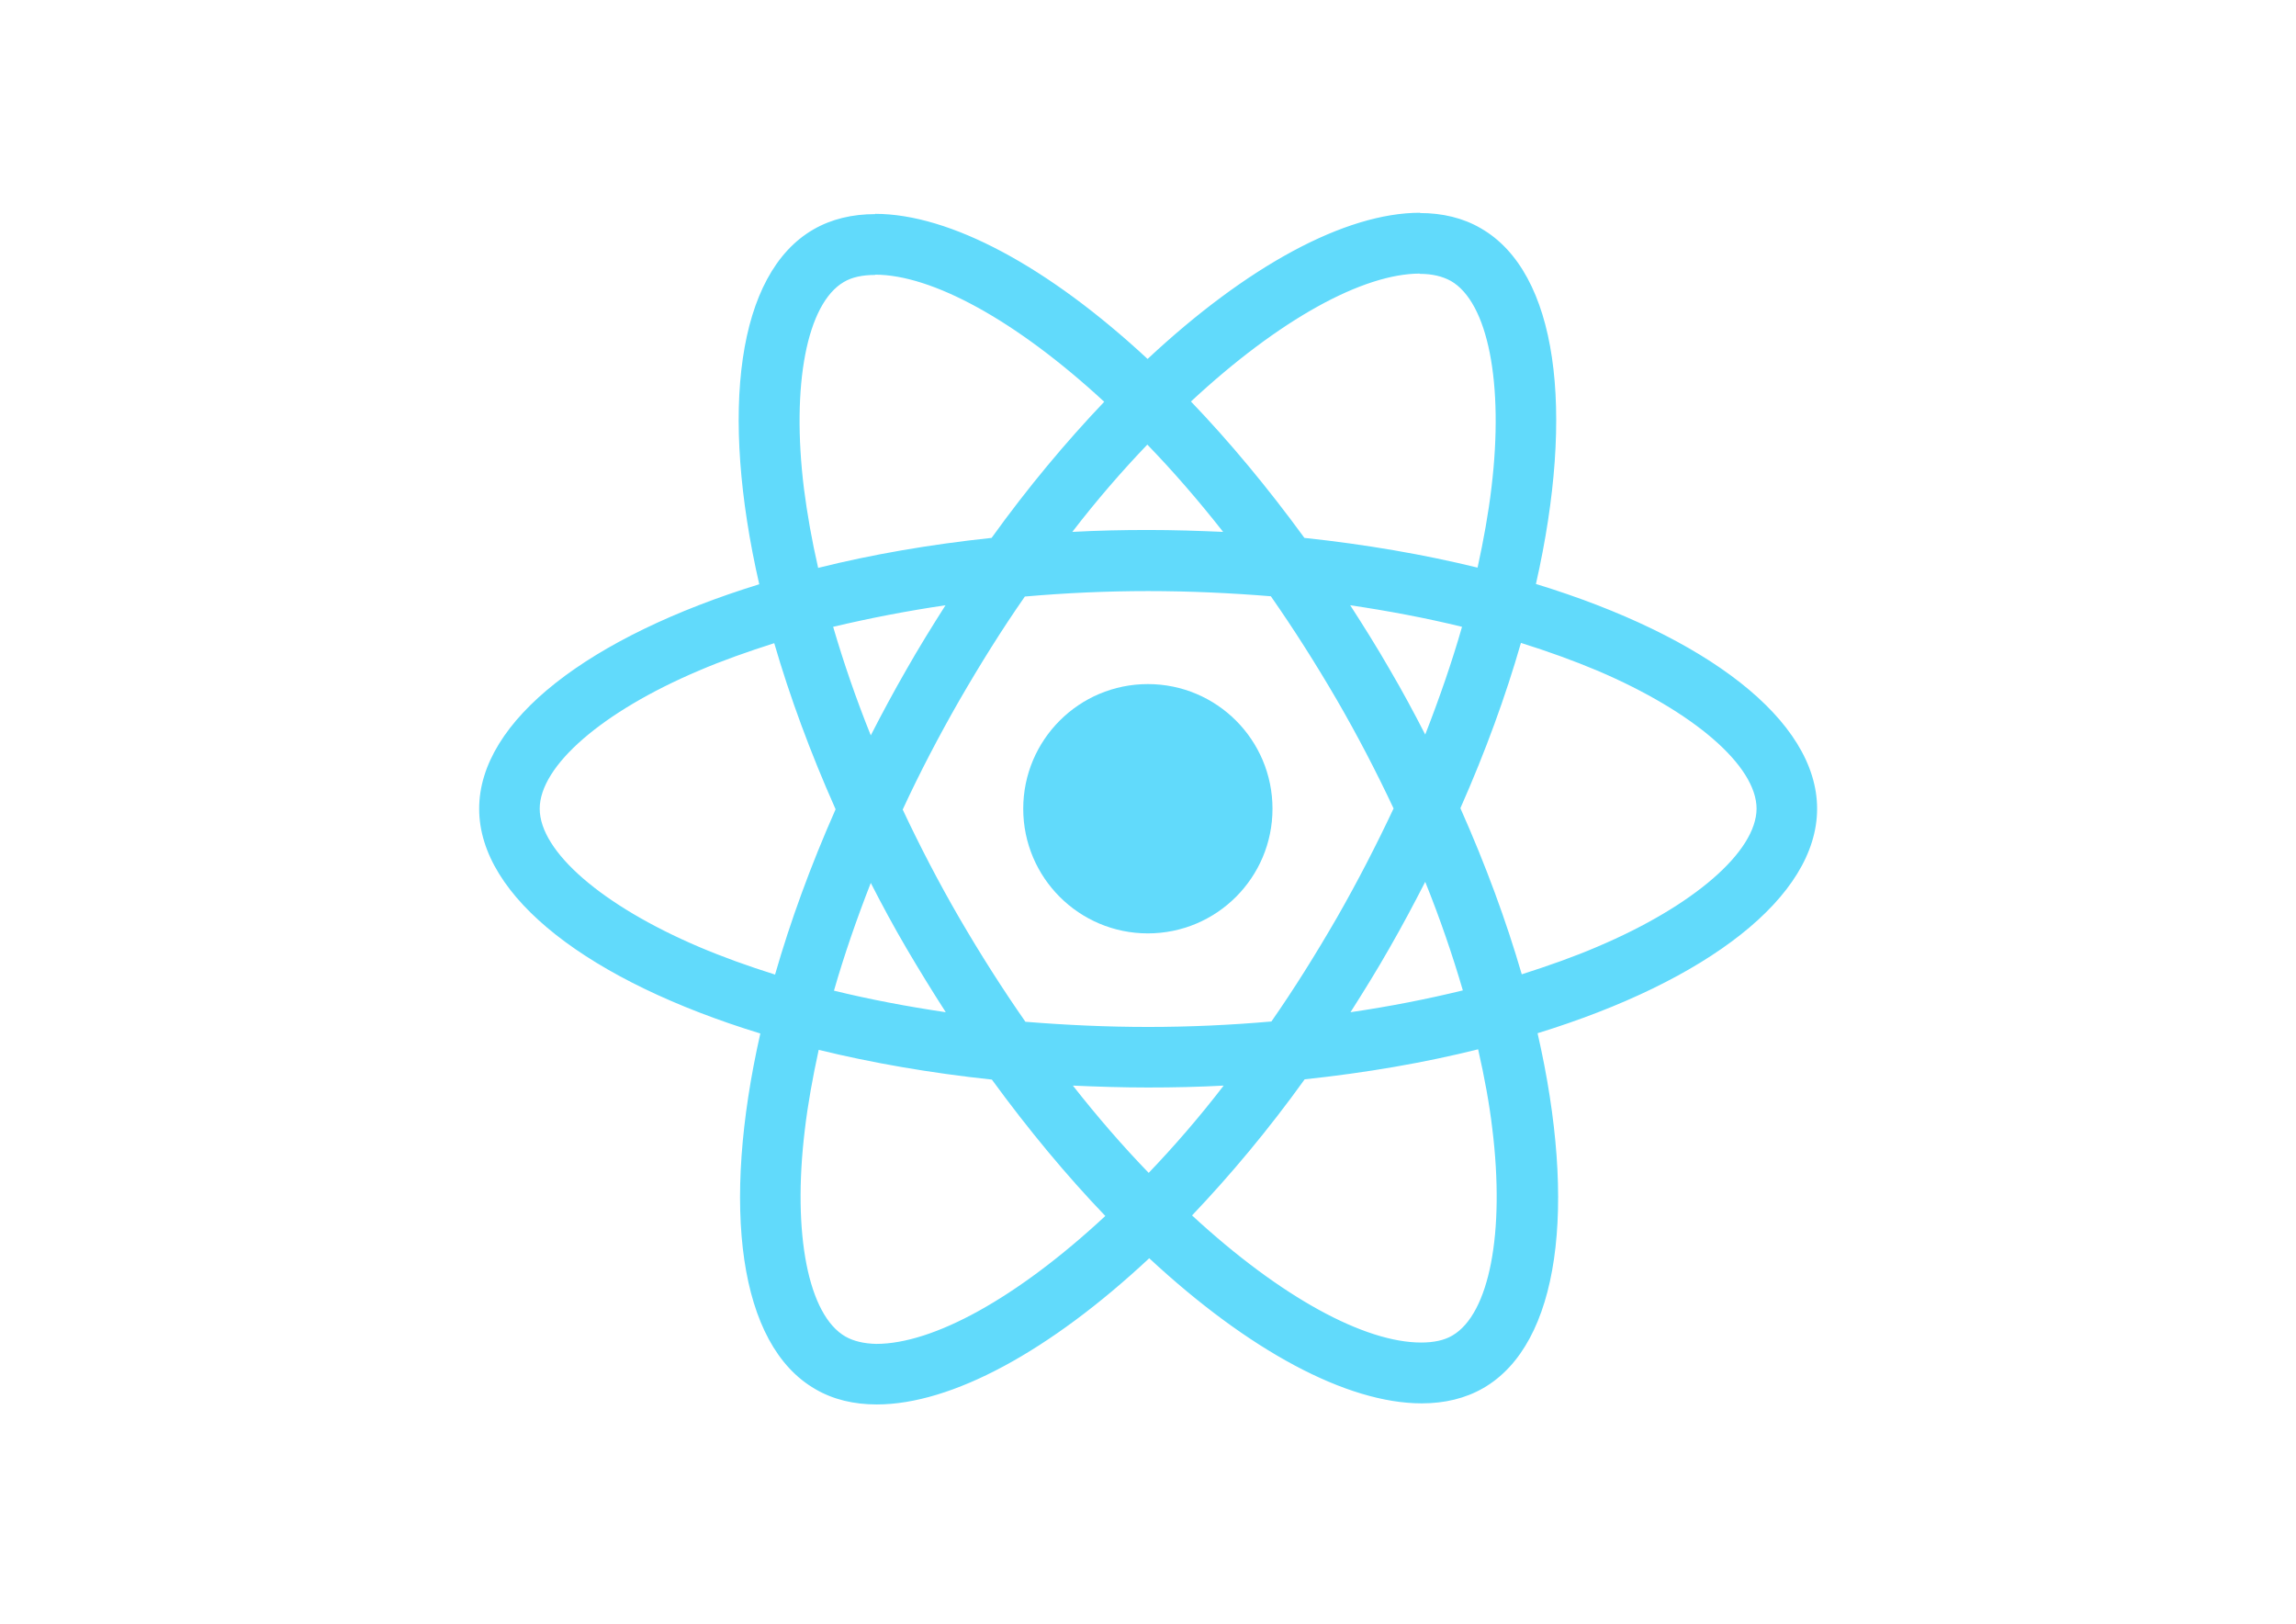
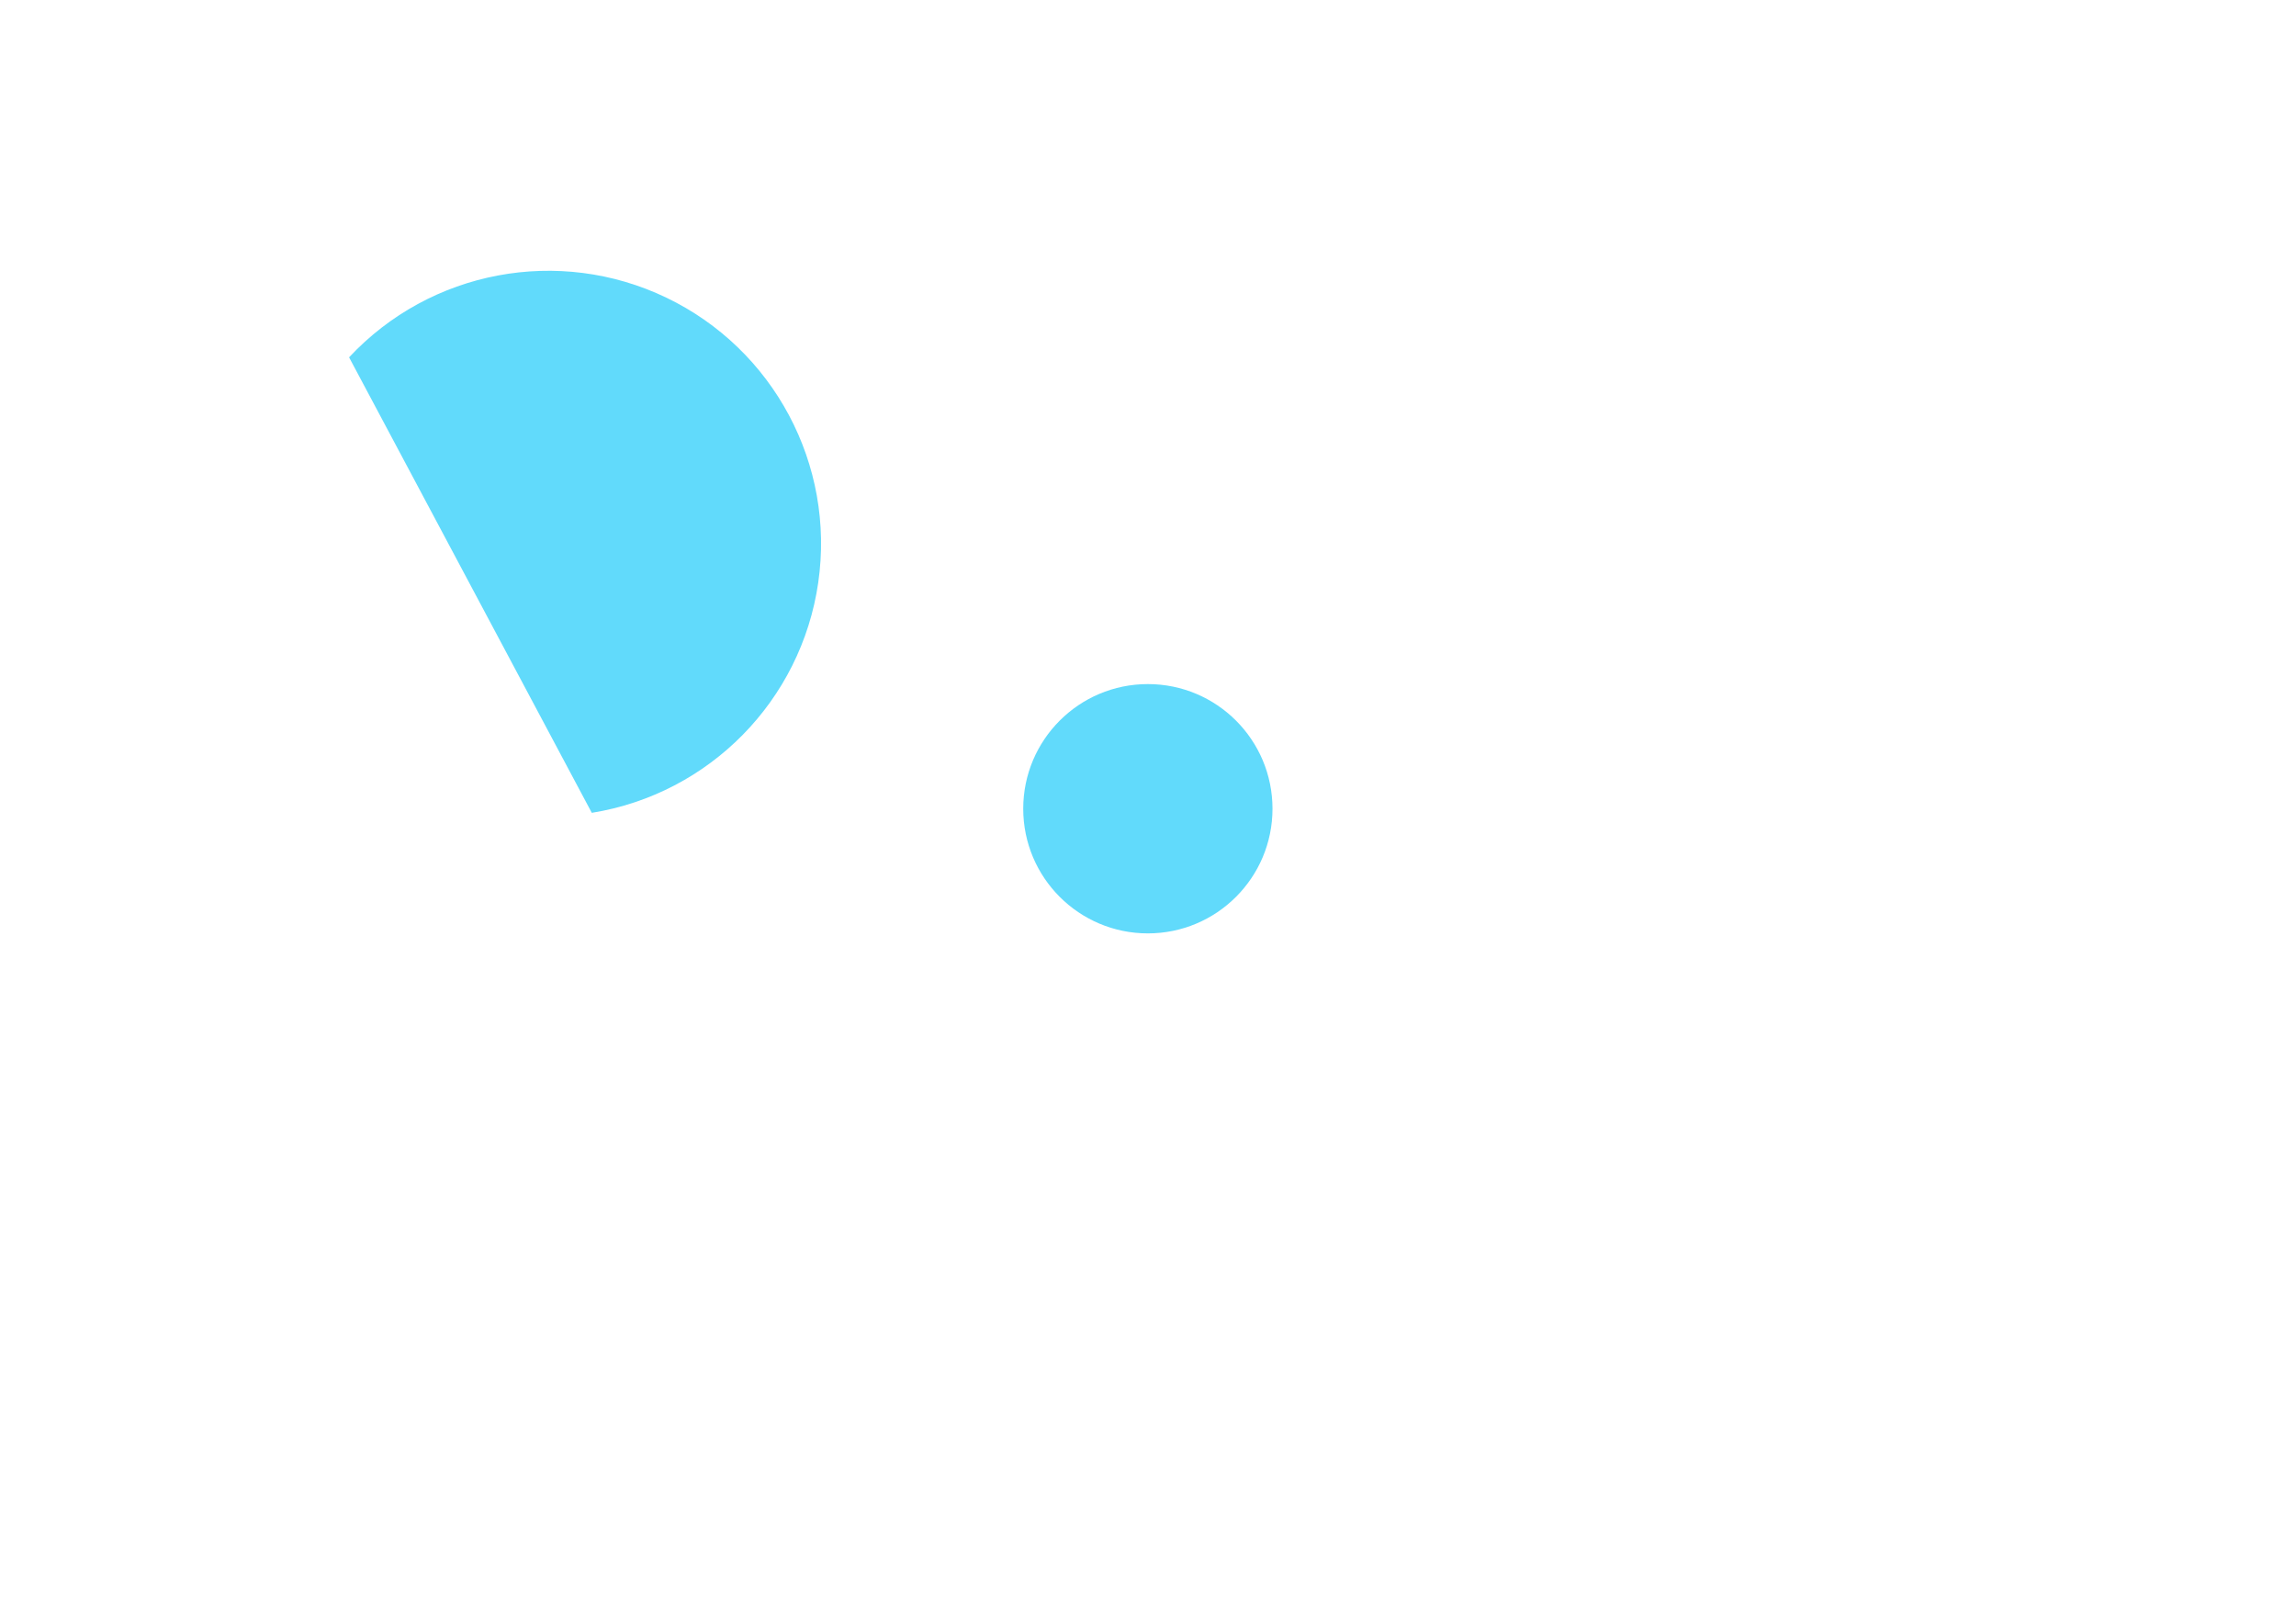
<svg xmlns="http://www.w3.org/2000/svg" viewBox="0 0 841.9 595.3">
  <g fill="#61DAFB">
-     <path d="M666.3 296.5c0-32.5-40.7-63.3-103.1-82.4 14.4-63.6 8-114.2-20.2-130.4-6.5-3.8-14.1-5.6-22.4-5.6v22.3c4.6 0 8.3.9 11.4 2.6 13.6 7.8 19.5 37.5 14.9 75.7-1.1 9.4-2.9 19.3-5.1 29.4-19.6-4.8-41-8.5-63.5-10.9-13.5-18.5-27.5-35.3-41.6-50 32.6-30.3 63.2-46.9 84-46.9V78c-27.5 0-63.5 19.6-99.9 53.6-36.4-33.8-72.4-53.2-99.9-53.2v22.3c20.7 0 51.4 16.5 84 46.6-14 14.7-28 31.4-41.3 49.9-22.6 2.4-44 6.1-63.6 11-2.3-10-4-19.7-5.2-29-4.7-38.2 1.1-67.9 14.6-75.8 3-1.8 6.9-2.6 11.5-2.6V78.5c-8.4 0-16 1.8-22.6 5.6-28.1 16.2-34.4 66.7-19.9 130.1-62.2 19.2-102.7 49.9-102.7 82.3 0 32.5 40.7 63.3 103.1 82.4-14.4 63.6-8 114.2 20.2 130.4 6.5 3.8 14.1 5.6 22.5 5.6 27.5 0 63.5-19.6 99.9-53.6 36.4 33.8 72.4 53.2 99.9 53.2 8.4 0 16-1.8 22.6-5.6 28.1-16.2 34.4-66.7 19.9-130.1 62-19.1 102.5-49.9 102.5-82.3zm-130.2-66.7c-3.7 12.9-8.3 26.2-13.5 39.5-4.1-8-8.4-16-13.1-24-4.6-8-9.5-15.8-14.4-23.4 14.2 2.1 27.9 4.7 41 7.9zm-45.8 106.5c-7.8 13.5-15.8 26.3-24.1 38.2-14.9 1.3-30 2-45.2 2-15.1 0-30.2-.7-45-1.9-8.3-11.9-16.4-24.6-24.2-38-7.6-13.1-14.5-26.4-20.8-39.8 6.2-13.4 13.2-26.8 20.7-39.9 7.8-13.5 15.8-26.3 24.1-38.2 14.9-1.3 30-2 45.2-2 15.1 0 30.2.7 45 1.9 8.3 11.9 16.4 24.6 24.2 38 7.6 13.1 14.5 26.4 20.8 39.8-6.3 13.4-13.2 26.8-20.7 39.9zm32.3-13c5.4 13.4 10 26.8 13.8 39.8-13.1 3.2-26.9 5.9-41.2 8 4.9-7.7 9.8-15.6 14.4-23.7 4.6-8 8.9-16.1 13-24.1zM421.2 430c-9.3-9.6-18.6-20.3-27.8-32 9 .4 18.2.7 27.5.7 9.4 0 18.7-.2 27.8-.7-9 11.7-18.3 22.4-27.5 32zm-74.4-58.9c-14.2-2.1-27.9-4.7-41-7.9 3.7-12.9 8.3-26.2 13.5-39.5 4.1 8 8.4 16 13.1 24 4.7 8 9.5 15.8 14.4 23.4zM420.7 163c9.3 9.6 18.6 20.3 27.8 32-9-.4-18.2-.7-27.5-.7-9.4 0-18.7.2-27.8.7 9-11.7 18.3-22.4 27.5-32zm-74 58.9c-4.9 7.7-9.8 15.6-14.4 23.7-4.6 8-8.9 16-13 24-5.4-13.4-10-26.8-13.8-39.8 13.1-3.1 26.9-5.8 41.2-7.9zm-90.5 125.2c-35.4-15.1-58.3-34.9-58.3-50.6 0-15.7 22.9-35.6 58.3-50.6 8.6-3.7 18-7 27.7-10.1 5.7 19.6 13.2 40 22.5 60.9-9.2 20.8-16.6 41.1-22.2 60.6-9.9-3.1-19.3-6.5-28-10.2zM310 490c-13.6-7.8-19.5-37.5-14.9-75.7 1.1-9.4 2.9-19.3 5.1-29.4 19.6 4.8 41 8.5 63.5 10.9 13.5 18.5 27.5 35.3 41.6 50-32.6 30.3-63.2 46.9-84 46.9-4.5-.1-8.3-1-11.3-2.7zm237.2-76.2c4.7 38.2-1.1 67.9-14.6 75.8-3 1.8-6.9 2.6-11.5 2.6-20.7 0-51.4-16.5-84-46.6 14-14.7 28-31.4 41.3-49.9 22.6-2.4 44-6.1 63.6-11 2.3 10.1 4.1 19.8 5.2 29.1zm38.5-66.7c-8.6 3.7-18 7-27.7 10.1-5.7-19.6-13.2-40-22.5-60.9 9.2-20.8 16.6-41.1 22.2-60.6 9.9 3.1 19.3 6.5 28.1 10.2 35.4 15.1 58.3 34.9 58.3 50.6-.1 15.7-23 35.6-58.4 50.6zM320.8 78.4z" />
+     <path d=" M 128 131 A 100 100 98 1 1 217 298" />
    <circle cx="420.9" cy="296.5" r="45.7" />
    <path d="M520.5 78.1z" />
  </g>
</svg>
